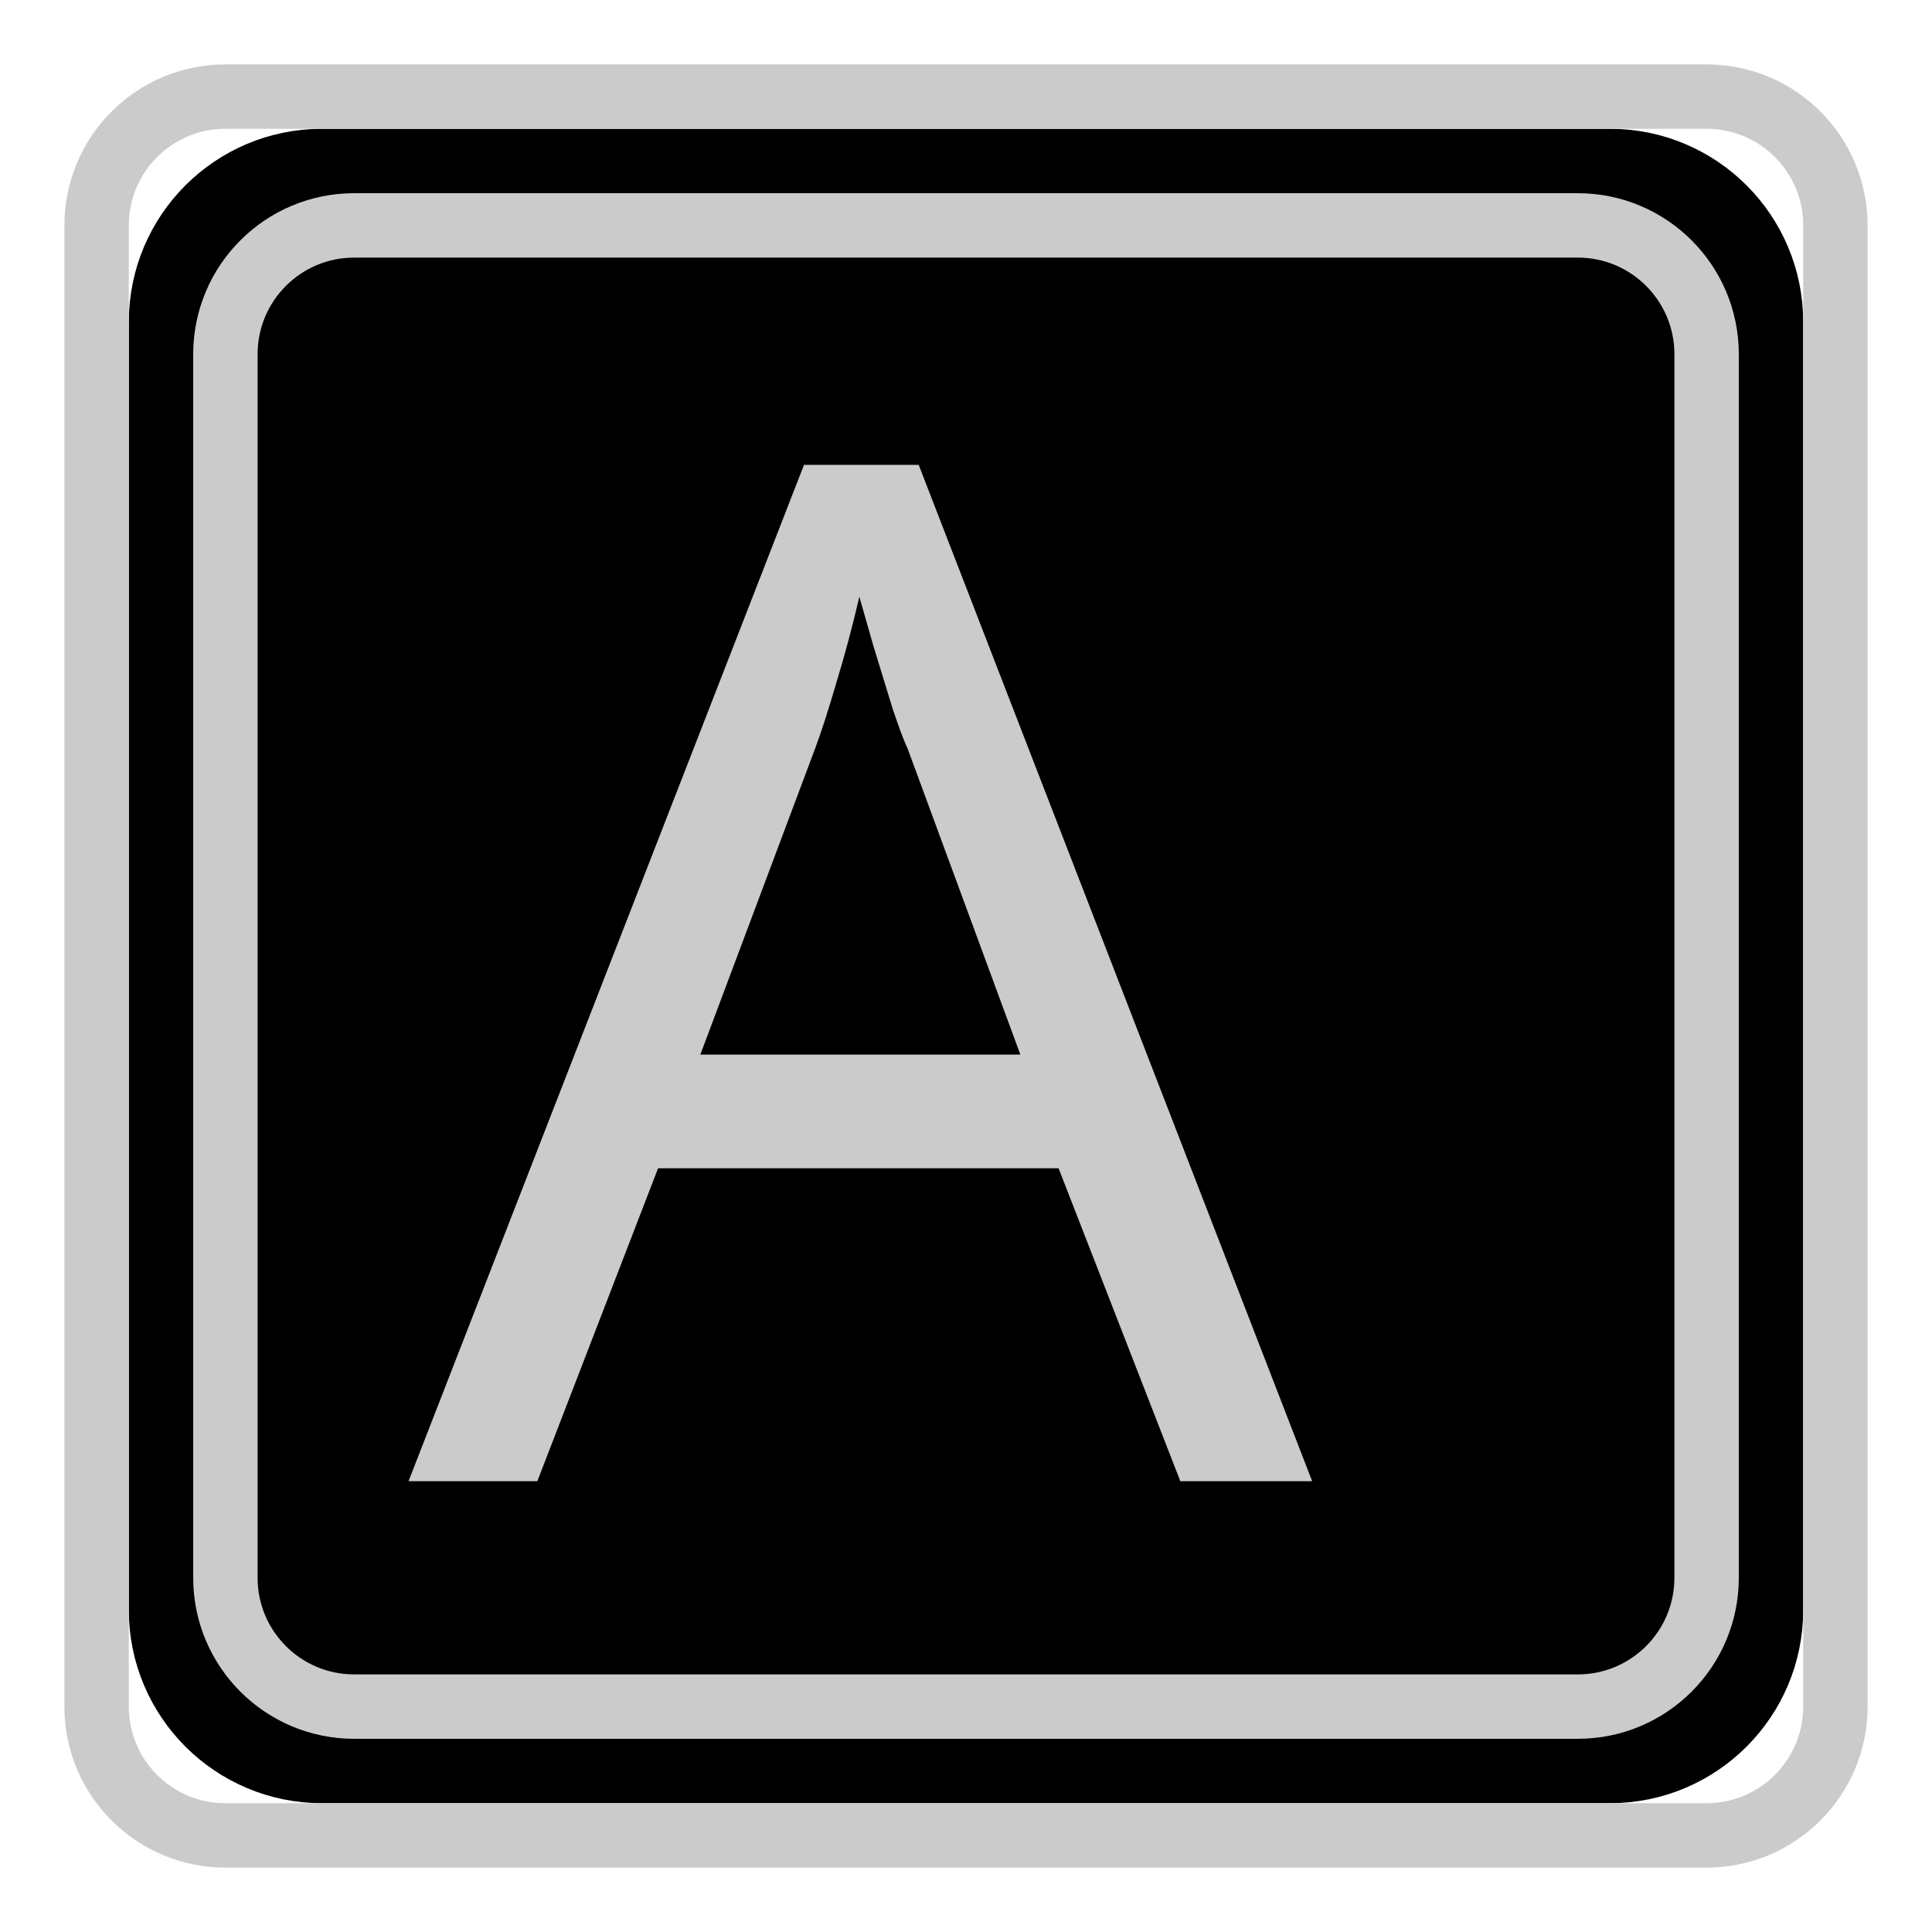
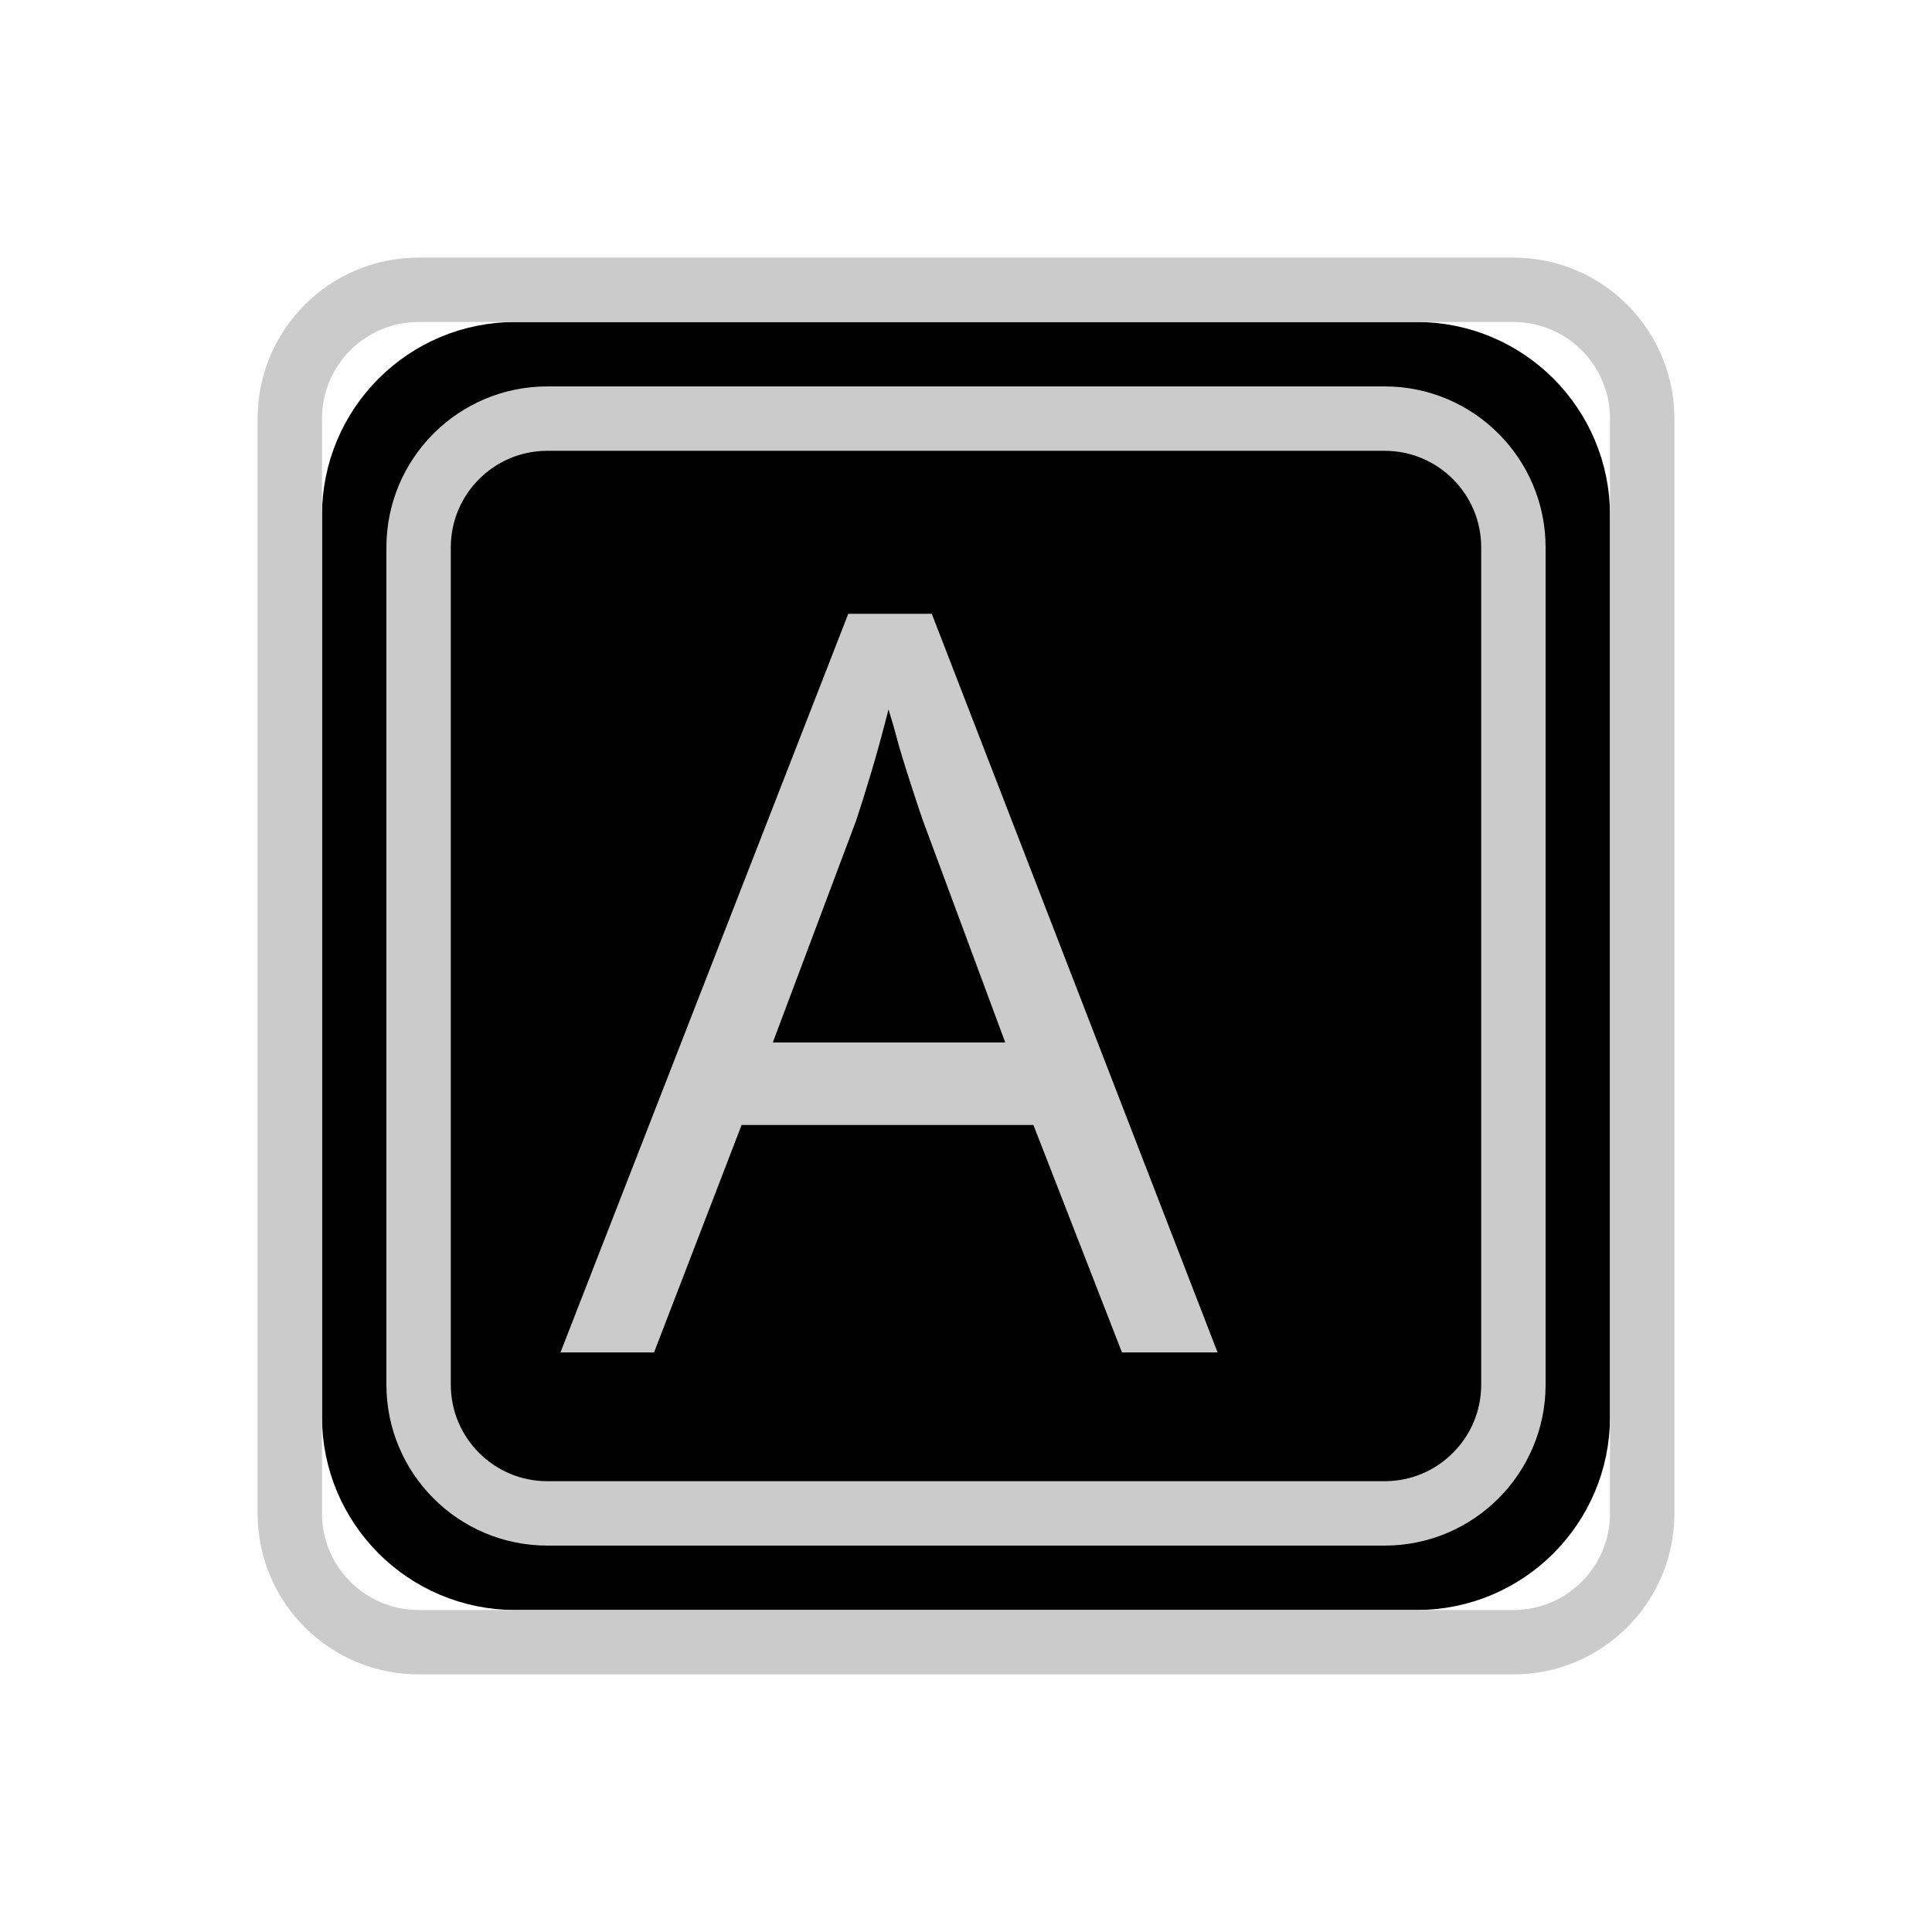
<svg xmlns="http://www.w3.org/2000/svg" width="30px" height="30px" viewBox="0 0 30 30" version="1.1">
  <defs>
-     <rect id="path-1" x="0" y="0" width="26" height="26" rx="2" />
+     <rect id="path-1" x="0" y="0" width="20" height="20" rx="2" />
  </defs>
  <g id="Page-1" stroke="none" stroke-width="1" fill="none" fill-rule="evenodd">
-     <g id="sc_button_a_hold" transform="translate(2, 2)">
+     <g id="sc_button_a_hold" transform="translate(5, 5)">
      <g id="Rectangle">
-         <rect stroke="#000000" stroke-width="2" stroke-linejoin="square" x="1" y="1" width="24" height="24" rx="2" />
-         <rect stroke="#CBCBCC" stroke-width="1" x="-0.5" y="-0.5" width="27" height="27" rx="2" />
+         <rect stroke="#000000" stroke-width="2" stroke-linejoin="square" x="1" y="1" width="18" height="18" rx="2" />
+         <rect stroke="#CBCBCC" stroke-width="1" x="-0.5" y="-0.5" width="21" height="21" rx="2" />
      </g>
-       <rect id="Rectangle" stroke="#CBCBCC" fill="#000000" x="1.5" y="1.5" width="23" height="23" rx="2" />
-       <text id="A" fill="#CBCBCC" font-family="HiraMinProN-W6, Hiragino Mincho ProN" font-size="22" font-weight="500">
-         <tspan x="4.343" y="21">A</tspan>
+       <rect id="Rectangle" stroke="#CBCBCC" fill="#000000" x="1.5" y="1.5" width="17" height="17" rx="2" />
+       <text id="A" fill="#CBCBCC" font-family="HiraMinProN-W6, Hiragino Mincho ProN" font-size="16" font-weight="500">
+         <tspan x="3.704" y="16">A</tspan>
      </text>
    </g>
  </g>
</svg>
